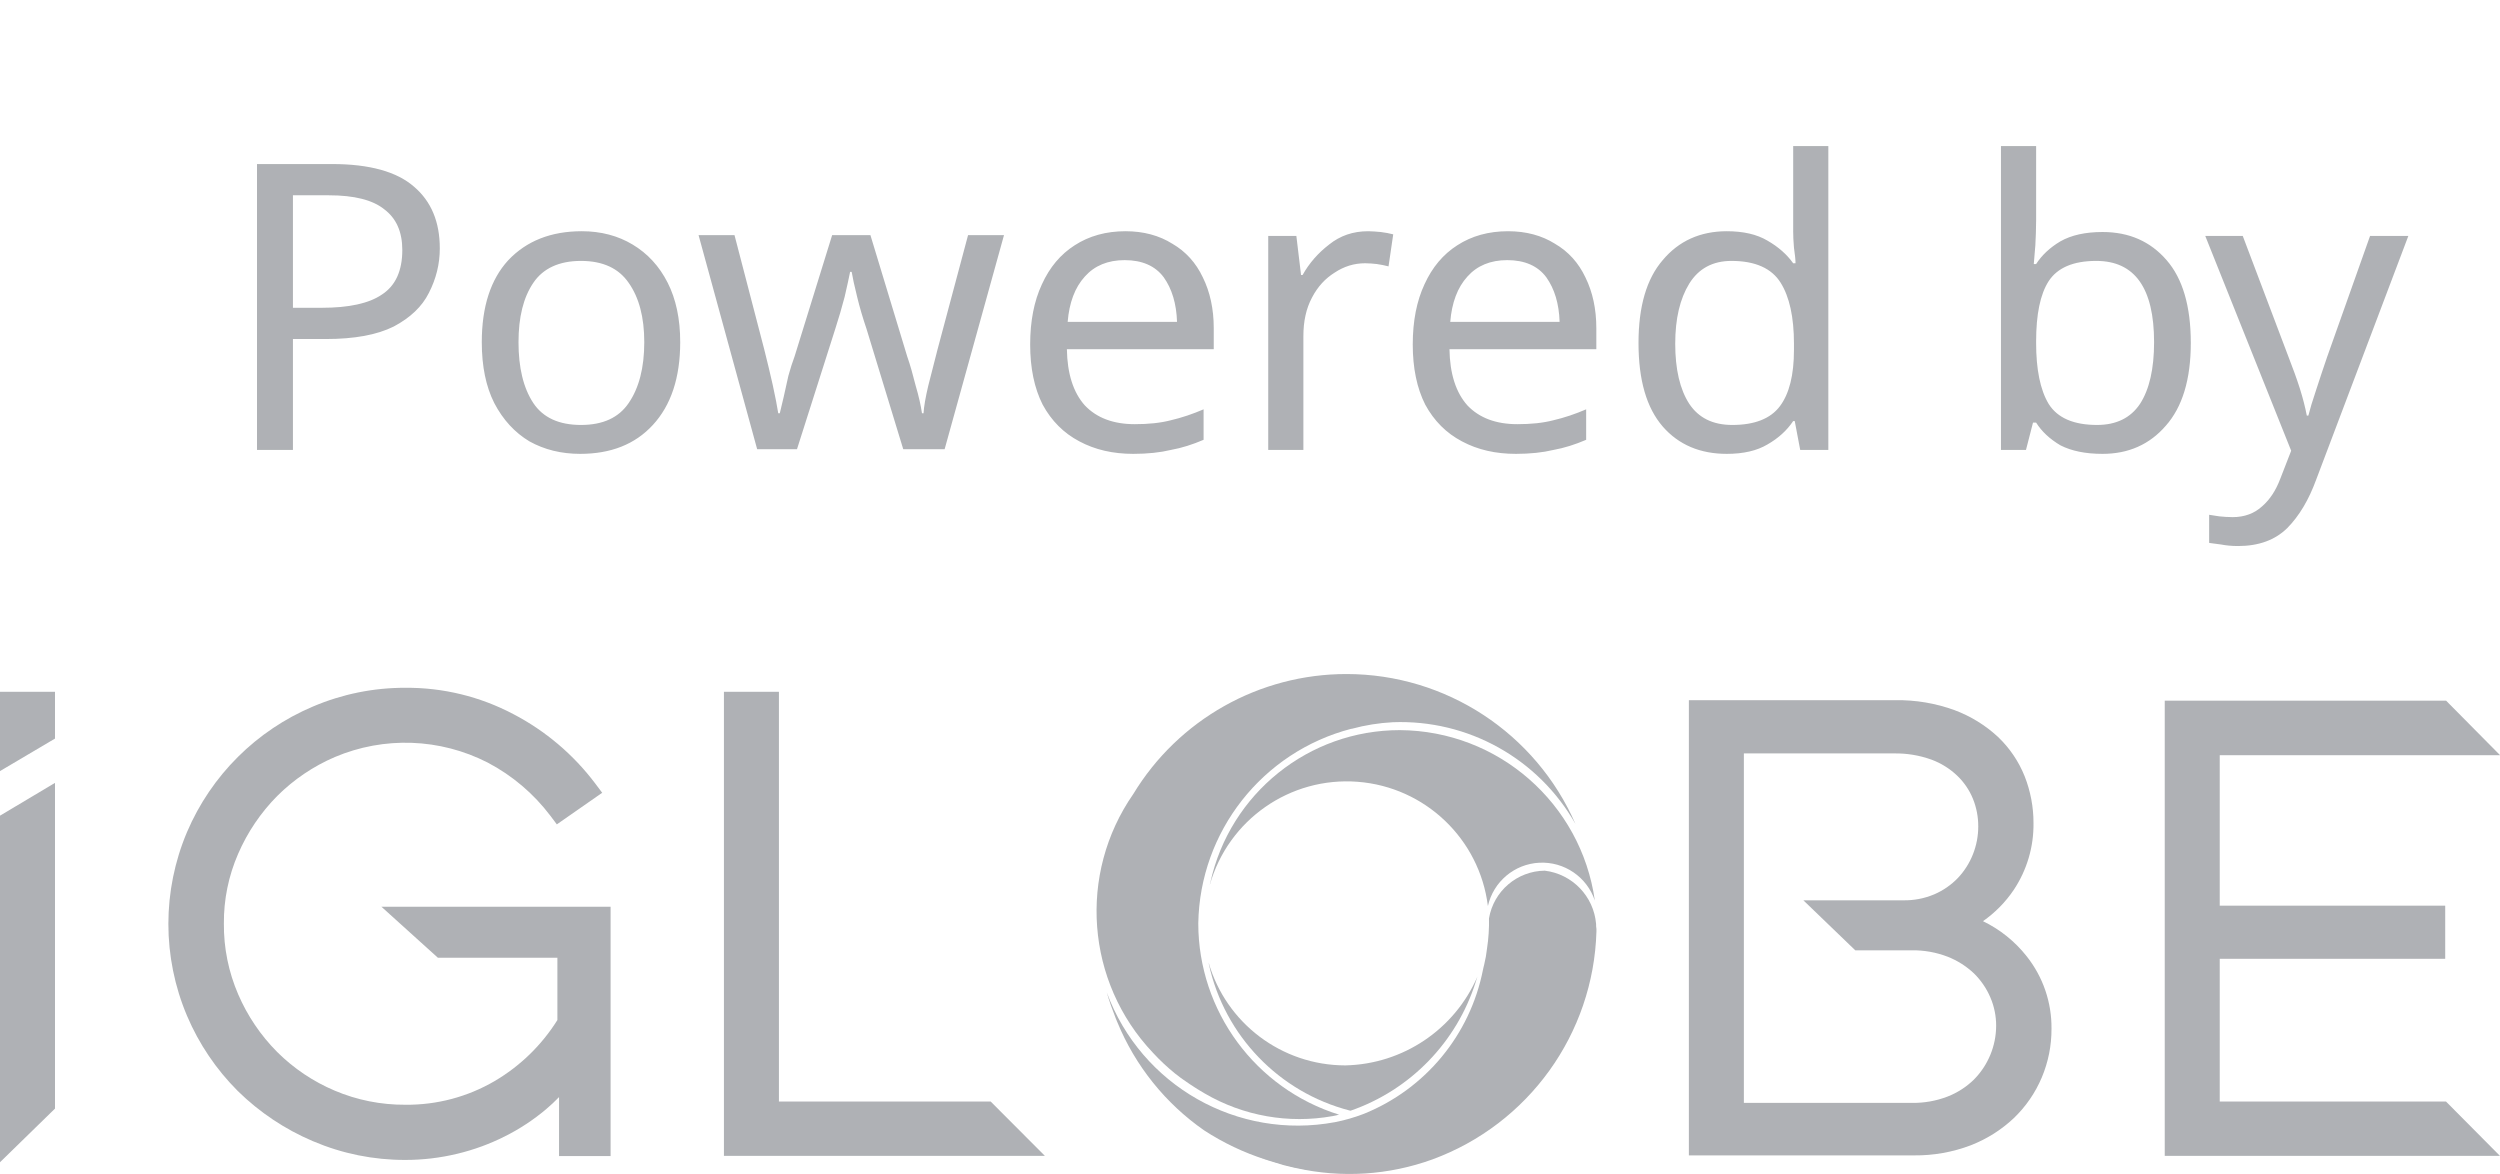
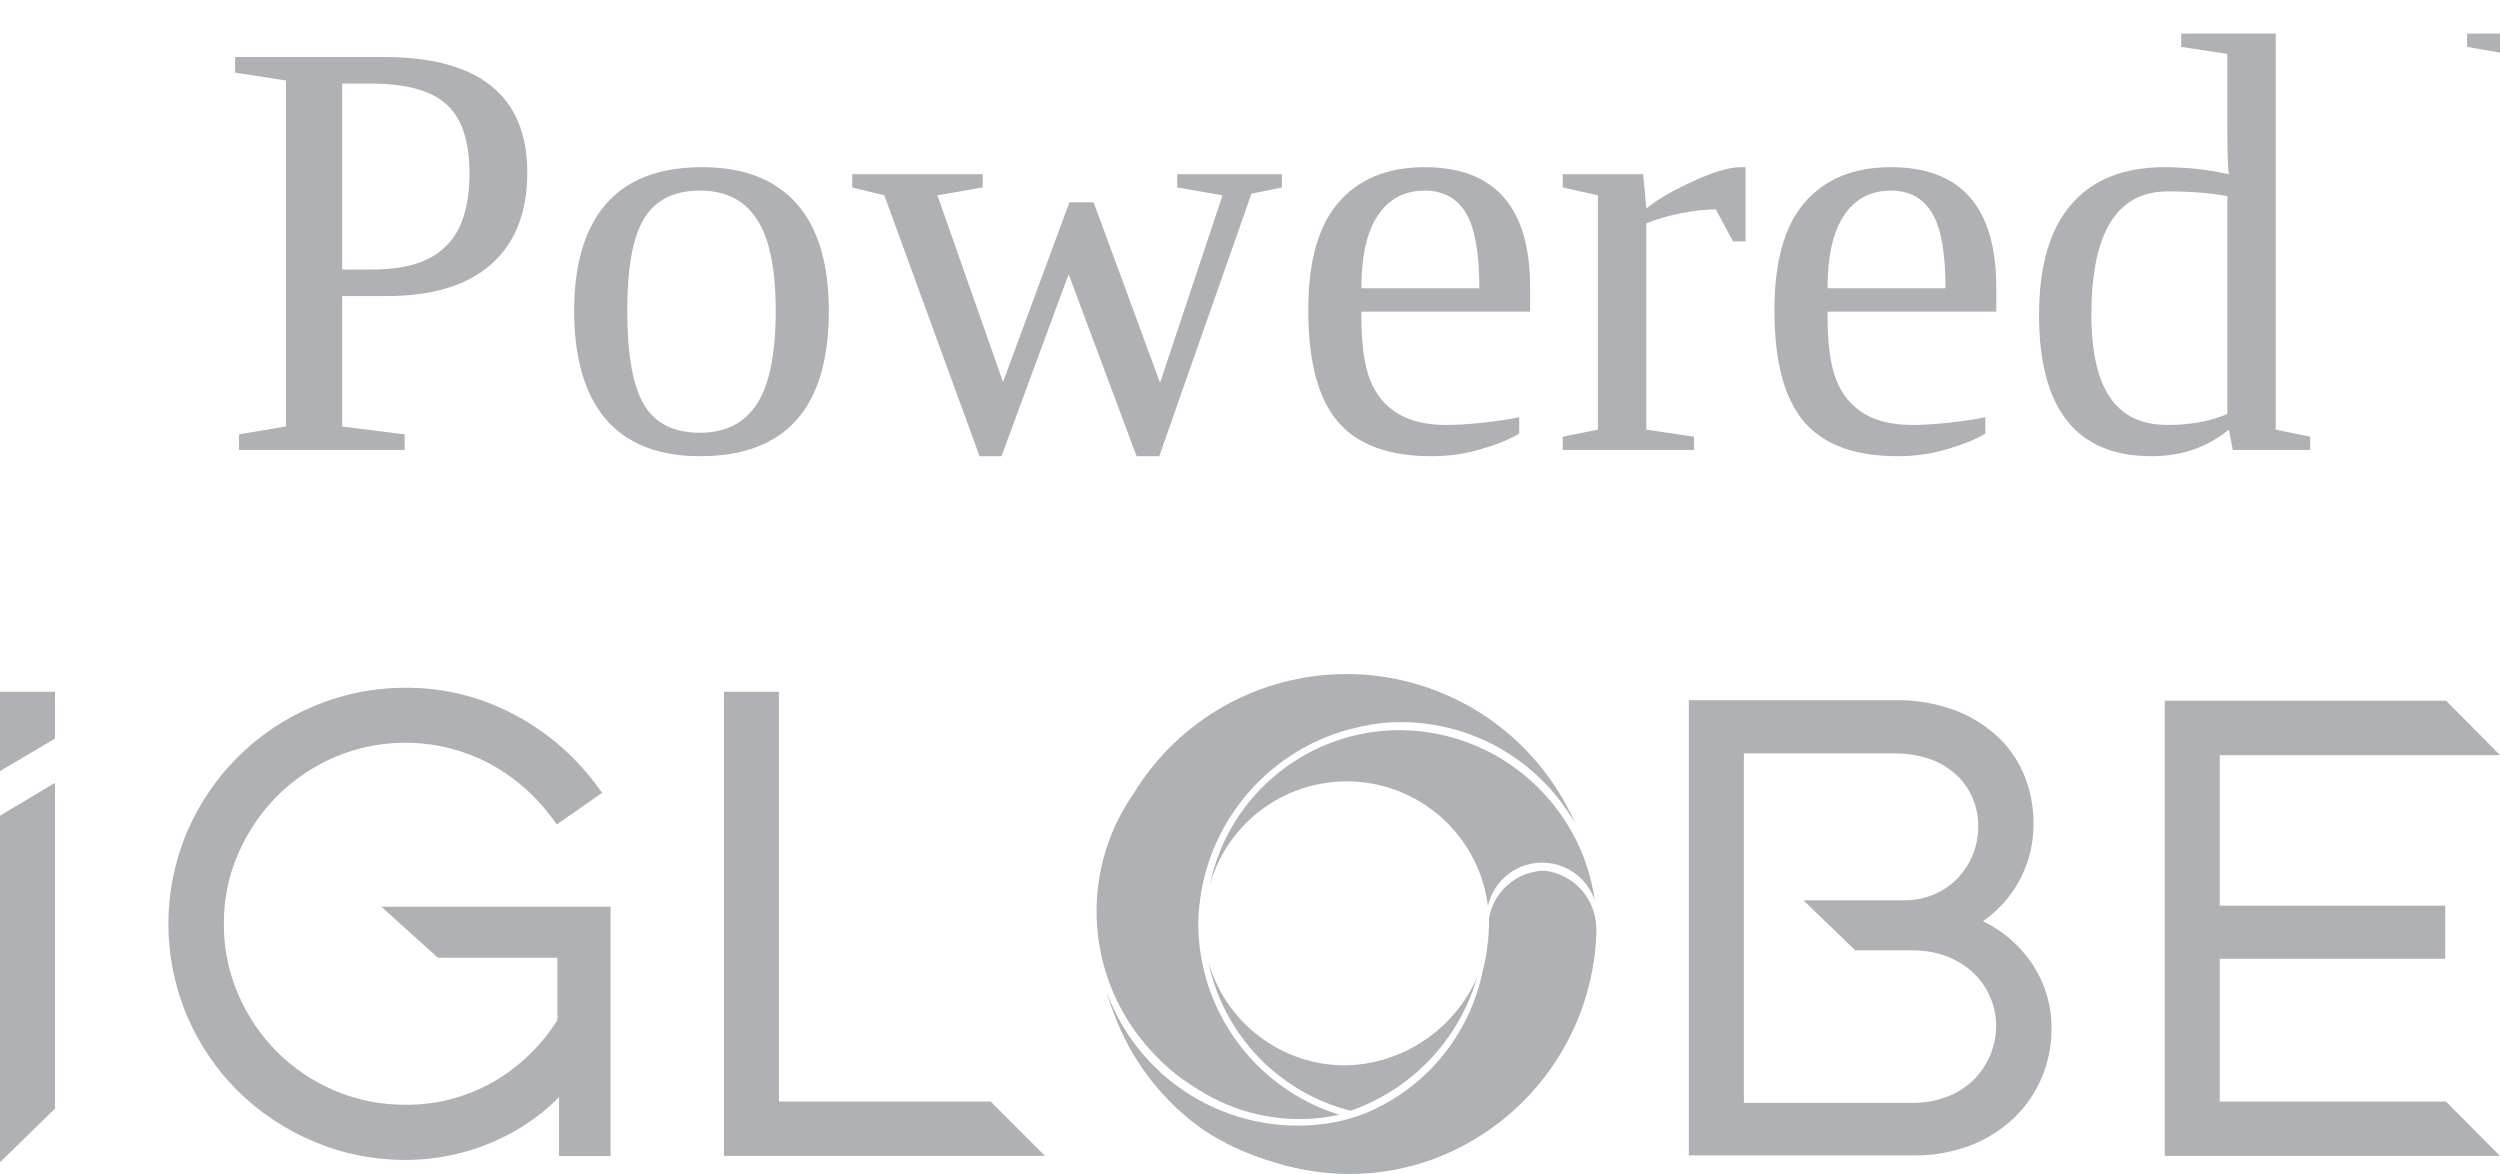
<svg xmlns="http://www.w3.org/2000/svg" width="50.005" height="23.48" viewBox="0 0 50.005 23.48">
  <g transform="translate(-86 -982)">
    <g transform="translate(55 -184)" opacity="0.6">
-       <text transform="translate(56 1175)" fill="#575d64" font-size="8" font-family="SegoeUI, Segoe UI" opacity="0.8">
+       <text transform="translate(56 1175)" fill="#575d64" fontSize="8" fontFamily="SegoeUI, Segoe UI" opacity="0.8">
        <tspan x="-20.639" y="0">Powered by</tspan>
      </text>
      <g transform="translate(31 1179.482)" opacity="0.8">
        <g transform="translate(21.909)">
          <path d="M719.841,205.209a5.2,5.2,0,0,1-5.6,2.456l-.053-.011c-.134-.028-.265-.06-.385-.1l-.106-.032a1.277,1.277,0,0,0,.124.042.851.851,0,0,0,.088.028l.106.032c.12.035.244.071.371.1l.053.011A4.991,4.991,0,0,0,719.9,205.1a.786.786,0,0,1-.06.109Z" transform="translate(-710.421 -197.862)" fill="#575d64" />
          <path d="M687.737,166.075s-.007,0-.011,0a3.881,3.881,0,0,1-2.816-2.922c0-.018-.007-.035-.01-.049a2.849,2.849,0,0,0,2.739,2.068,2.949,2.949,0,0,0,2.64-1.772l-.032.1a4,4,0,0,1-2.509,2.58Z" transform="translate(-682.638 -157.344)" fill="#575d64" />
          <path d="M693.4,35.209a1.112,1.112,0,0,0-2.139.109,2.846,2.846,0,0,0-5.562-.424c0-.018.007-.035.011-.049A3.879,3.879,0,0,1,689.5,31.8a3.963,3.963,0,0,1,3.9,3.409Z" transform="translate(-683.409 -30.678)" fill="#575d64" />
          <path d="M637.094,112.527v.053a5.01,5.01,0,0,1-3.282,4.56,4.866,4.866,0,0,1-2.721.173l-.053-.011q-.2-.042-.37-.1l-.106-.032c-.028-.011-.06-.018-.088-.028a5.109,5.109,0,0,1-1.225-.582,4.907,4.907,0,0,1-1.74-2.17c-.011-.025-.021-.053-.032-.078-.071-.18-.131-.349-.177-.512a4.07,4.07,0,0,0,4.567,2.594,3.477,3.477,0,0,0,.575-.166,3.925,3.925,0,0,0,2.382-2.88c.007-.039.018-.074.025-.106h0v0a2.51,2.51,0,0,0,.057-.325,3.535,3.535,0,0,0,.039-.6h0a1.146,1.146,0,0,1,1.115-.953,1.173,1.173,0,0,1,1.027,1.066c0,.032,0,.064.007.1Z" transform="translate(-627.071 -107.431)" fill="#575d64" />
          <path d="M625.822,0a4.987,4.987,0,0,0-4.267,2.4h0a4.113,4.113,0,0,0,.392,5.174h0a4.185,4.185,0,0,0,.448.42h0c.025.021.049.039.074.056s.046.039.071.053c.049.035.1.071.145.1.1.067.2.131.3.187a3.755,3.755,0,0,0,2.559.452c.042-.007.085-.018.127-.028a4.014,4.014,0,0,1-2.816-3.826,4.092,4.092,0,0,1,3.06-3.893.013.013,0,0,0,.011,0,3.925,3.925,0,0,1,.819-.131A4.019,4.019,0,0,1,630.4,3,5,5,0,0,0,625.822,0Z" transform="translate(-620.796)" fill="#575d64" />
        </g>
        <path d="M1.1,10.1v.935L0,11.685V10.1Z" transform="translate(0 -9.744)" fill="#575d64" />
        <path d="M0,62.356,1.1,61.7v6.515L0,69.288Z" transform="translate(0 -59.523)" fill="#575d64" />
        <path d="M100.793,13.2h2.389v1.246a3.682,3.682,0,0,1-1.256,1.221,3.464,3.464,0,0,1-1.786.473,3.563,3.563,0,0,1-1.412-.282,3.646,3.646,0,0,1-1.151-.773,3.722,3.722,0,0,1-.78-1.154,3.493,3.493,0,0,1-.286-1.412,3.426,3.426,0,0,1,.286-1.4,3.784,3.784,0,0,1,.78-1.154,3.7,3.7,0,0,1,1.154-.78,3.615,3.615,0,0,1,3.053.109,3.768,3.768,0,0,1,1.26,1.069l.127.169.907-.632-.138-.184A4.868,4.868,0,0,0,102.3,8.326a4.552,4.552,0,0,0-2.156-.526,4.681,4.681,0,0,0-1.849.374,4.746,4.746,0,0,0-2.52,2.509,4.714,4.714,0,0,0,0,3.681,4.75,4.75,0,0,0,1.013,1.5,4.839,4.839,0,0,0,1.507,1.006,4.676,4.676,0,0,0,1.846.374,4.424,4.424,0,0,0,1.041-.124,4.375,4.375,0,0,0,.946-.346,4.176,4.176,0,0,0,.826-.543,3.434,3.434,0,0,0,.261-.244v1.179h1.031V12.18H99.663l1.129,1.02Z" transform="translate(-92.033 -7.525)" fill="#575d64" />
        <path d="M415.636,18.295H411.4V10.1h-1.1v9.282h6.42Z" transform="translate(-395.82 -9.744)" fill="#575d64" />
        <path d="M1232.526,23.118H1228V20.263h4.51V19.2H1228V16.191h5.608l-1.08-1.091H1226.9v9.105h6.705Z" transform="translate(-1183.601 -14.567)" fill="#575d64" />
        <path d="M963.08,19.319a2.4,2.4,0,0,0,.621-.632,2.358,2.358,0,0,0,.392-1.334,2.541,2.541,0,0,0-.176-.932,2.232,2.232,0,0,0-.536-.791,2.631,2.631,0,0,0-.865-.533,3.3,3.3,0,0,0-1.186-.2H957.2v9.105h4.507a3.1,3.1,0,0,0,1.126-.2,2.657,2.657,0,0,0,.868-.547,2.437,2.437,0,0,0,.558-.812,2.475,2.475,0,0,0,.194-.974,2.29,2.29,0,0,0-.5-1.454,2.5,2.5,0,0,0-.875-.7ZM958.3,15.962h3a2.1,2.1,0,0,1,.752.124,1.5,1.5,0,0,1,.519.325,1.337,1.337,0,0,1,.311.459,1.456,1.456,0,0,1,.106.551,1.506,1.506,0,0,1-.106.558,1.485,1.485,0,0,1-.3.473,1.455,1.455,0,0,1-.473.328,1.523,1.523,0,0,1-.628.12h-1.991l1.038,1h1.129a1.92,1.92,0,0,1,.716.127,1.637,1.637,0,0,1,.529.335,1.49,1.49,0,0,1,.328.48,1.424,1.424,0,0,1,.116.568,1.535,1.535,0,0,1-.445,1.076,1.57,1.57,0,0,1-.526.339,1.906,1.906,0,0,1-.716.127H958.3l0-6.988Z" transform="translate(-923.419 -14.374)" fill="#575d64" />
      </g>
    </g>
  </g>
</svg>
